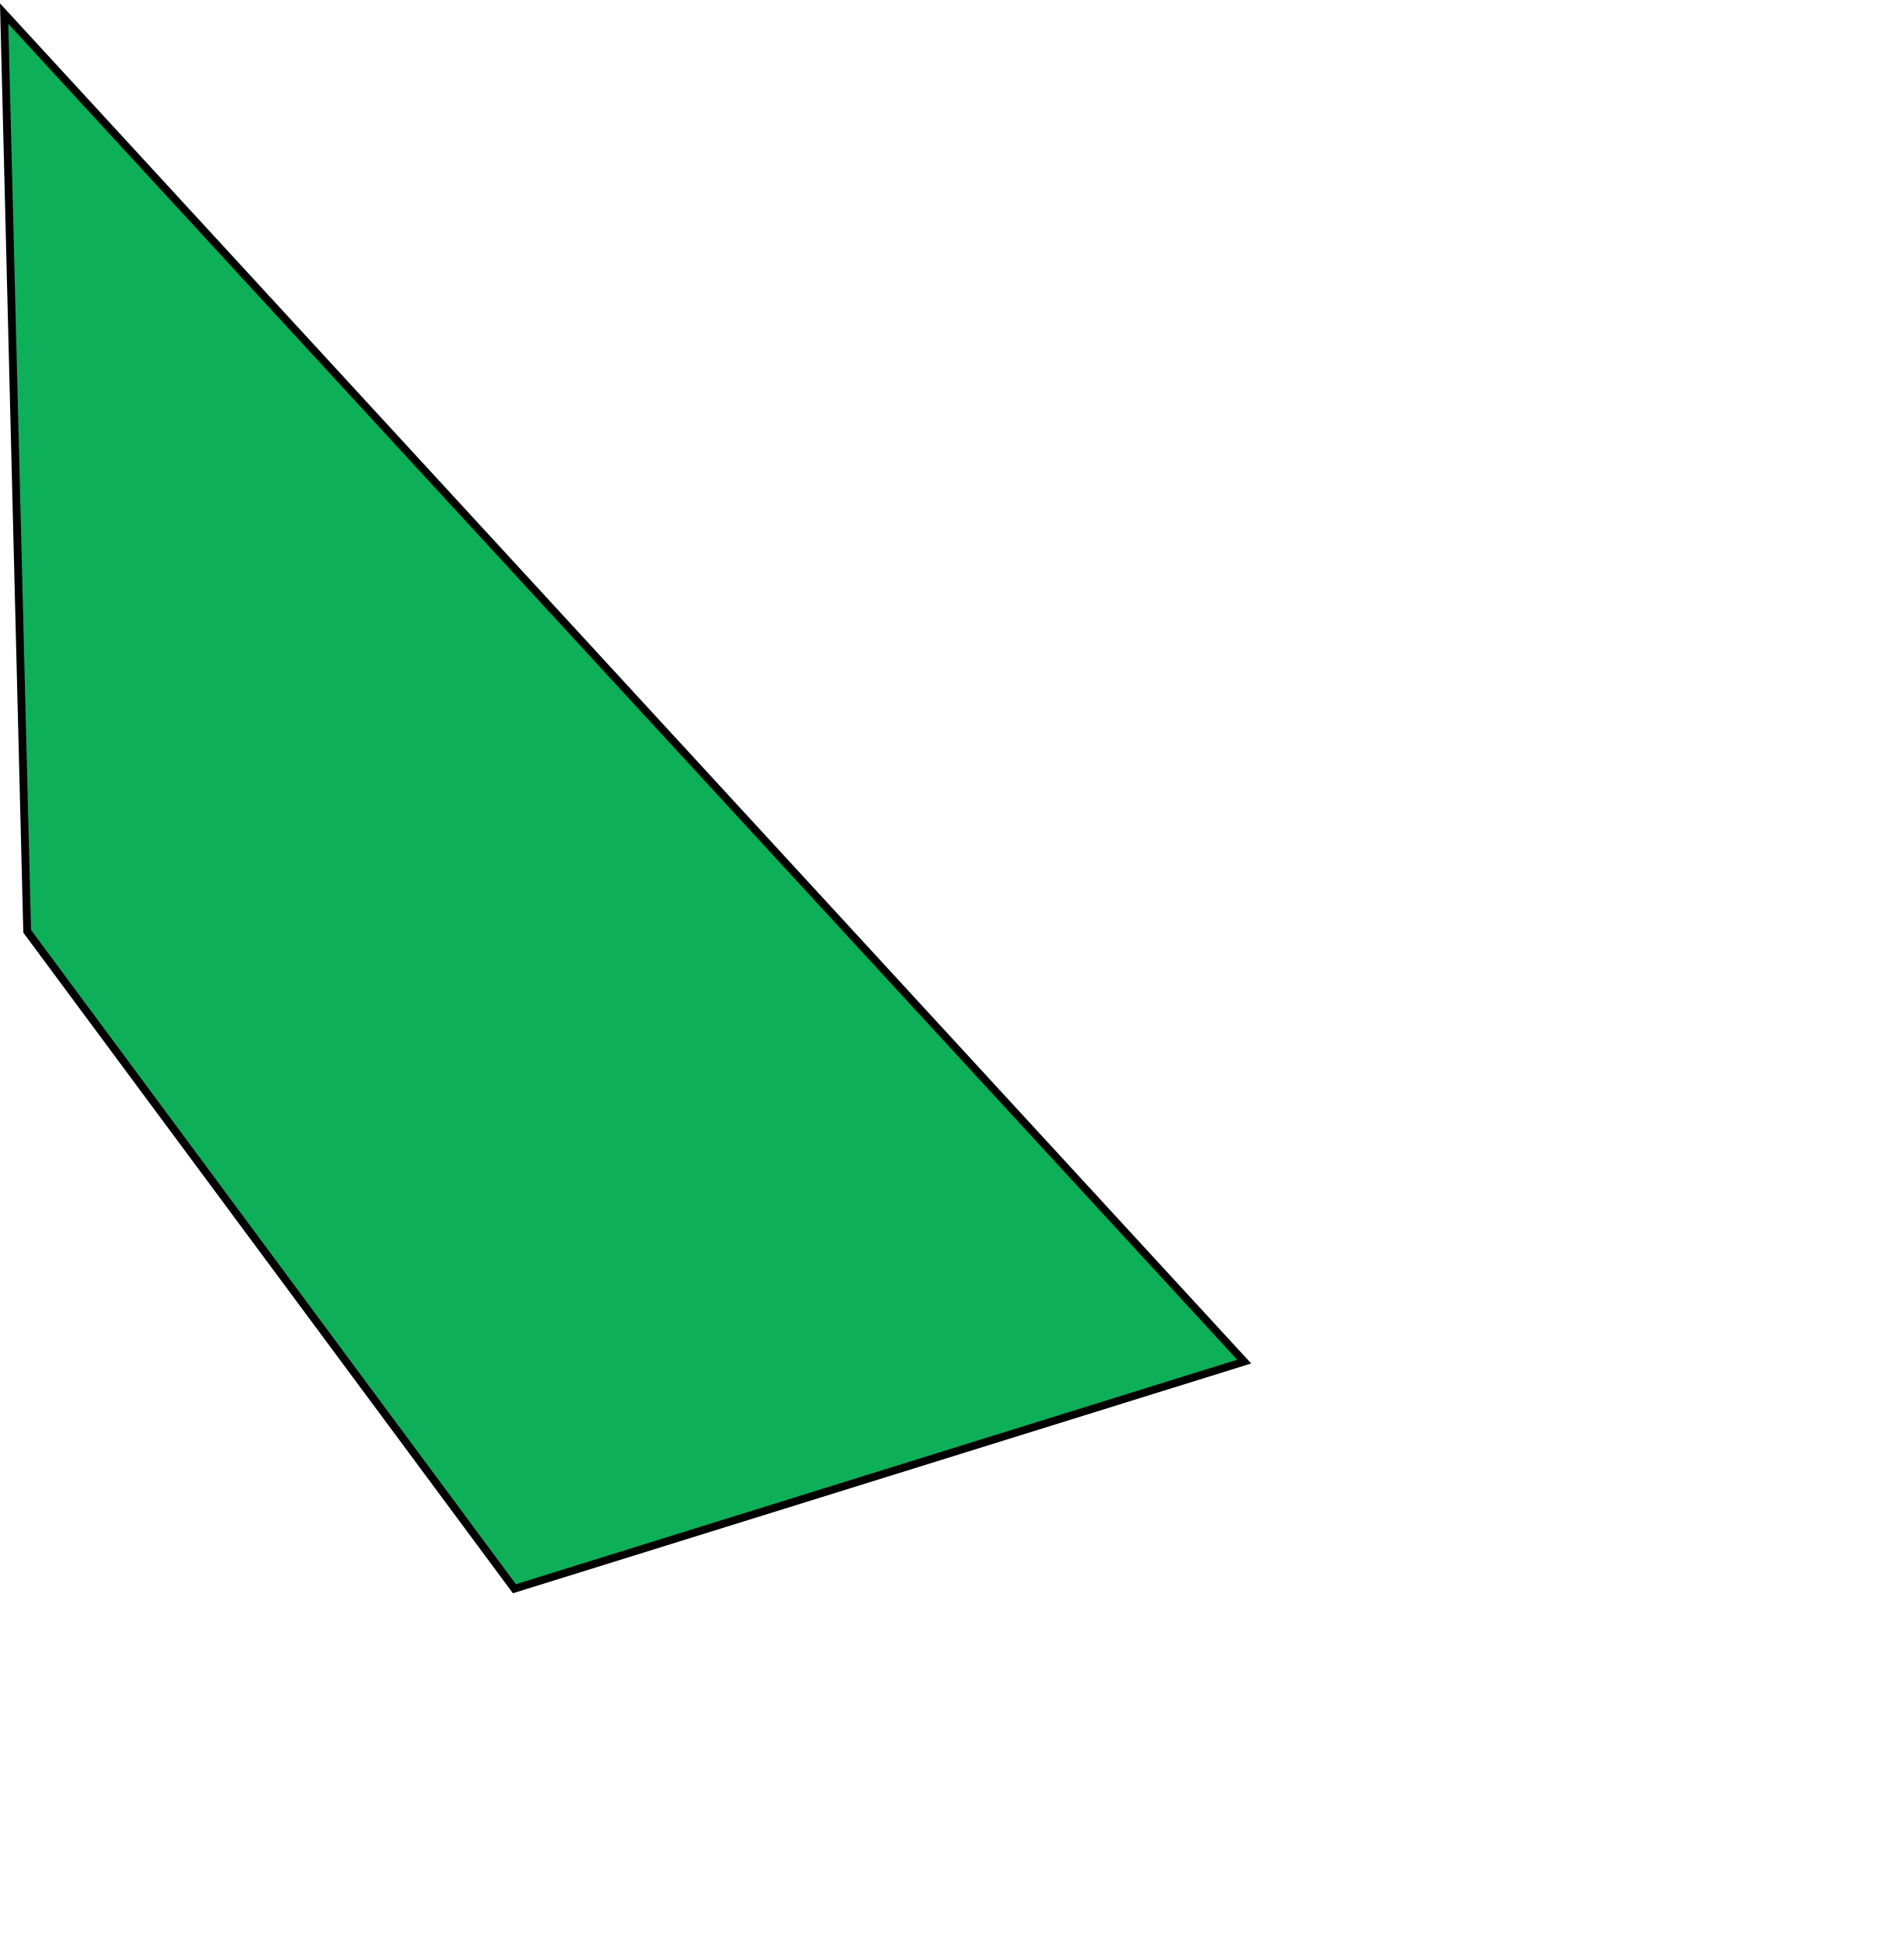
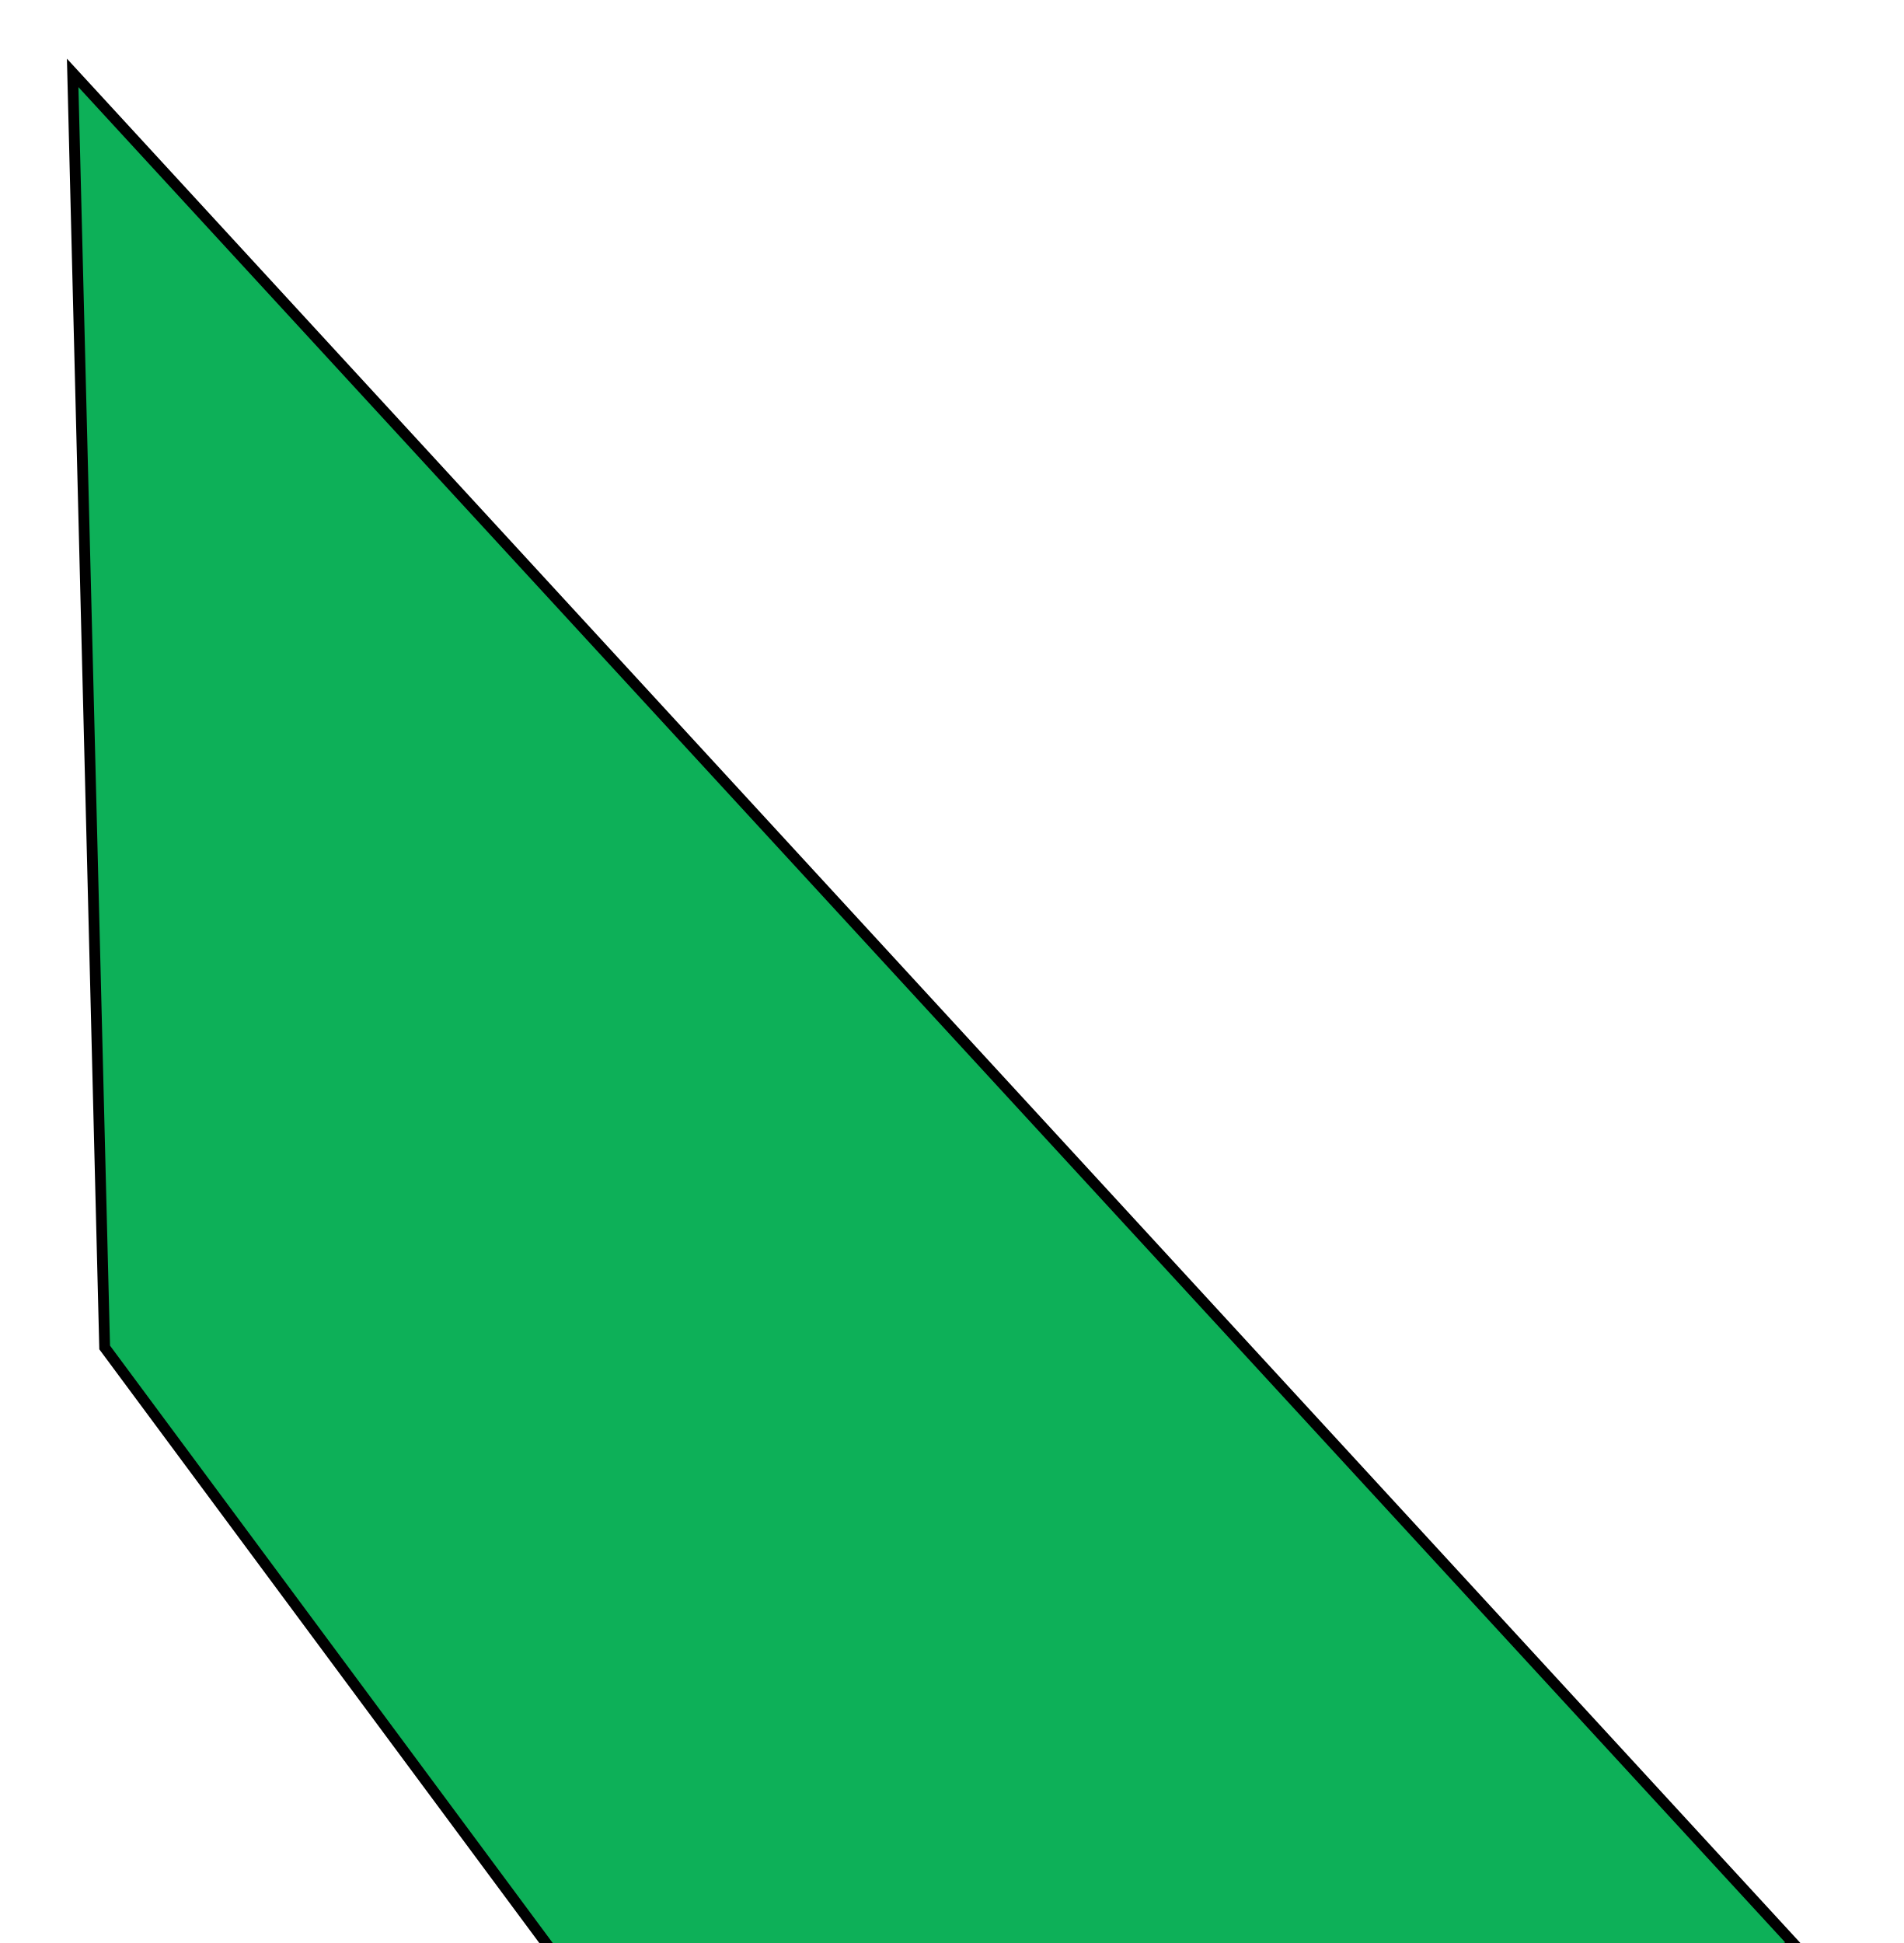
- <svg xmlns="http://www.w3.org/2000/svg" width="490" height="500" viewBox="0 0 490 500" fill="none">
+ <svg xmlns="http://www.w3.org/2000/svg" width="490" height="500" viewBox="0 -10 328 360" fill="none">
  <path d="M320.195 350.382L132.381 408.834L6.992 239.659L1.066 3.504L320.195 350.382Z" fill="#0DB058" stroke="black" stroke-width="2" />
</svg>
